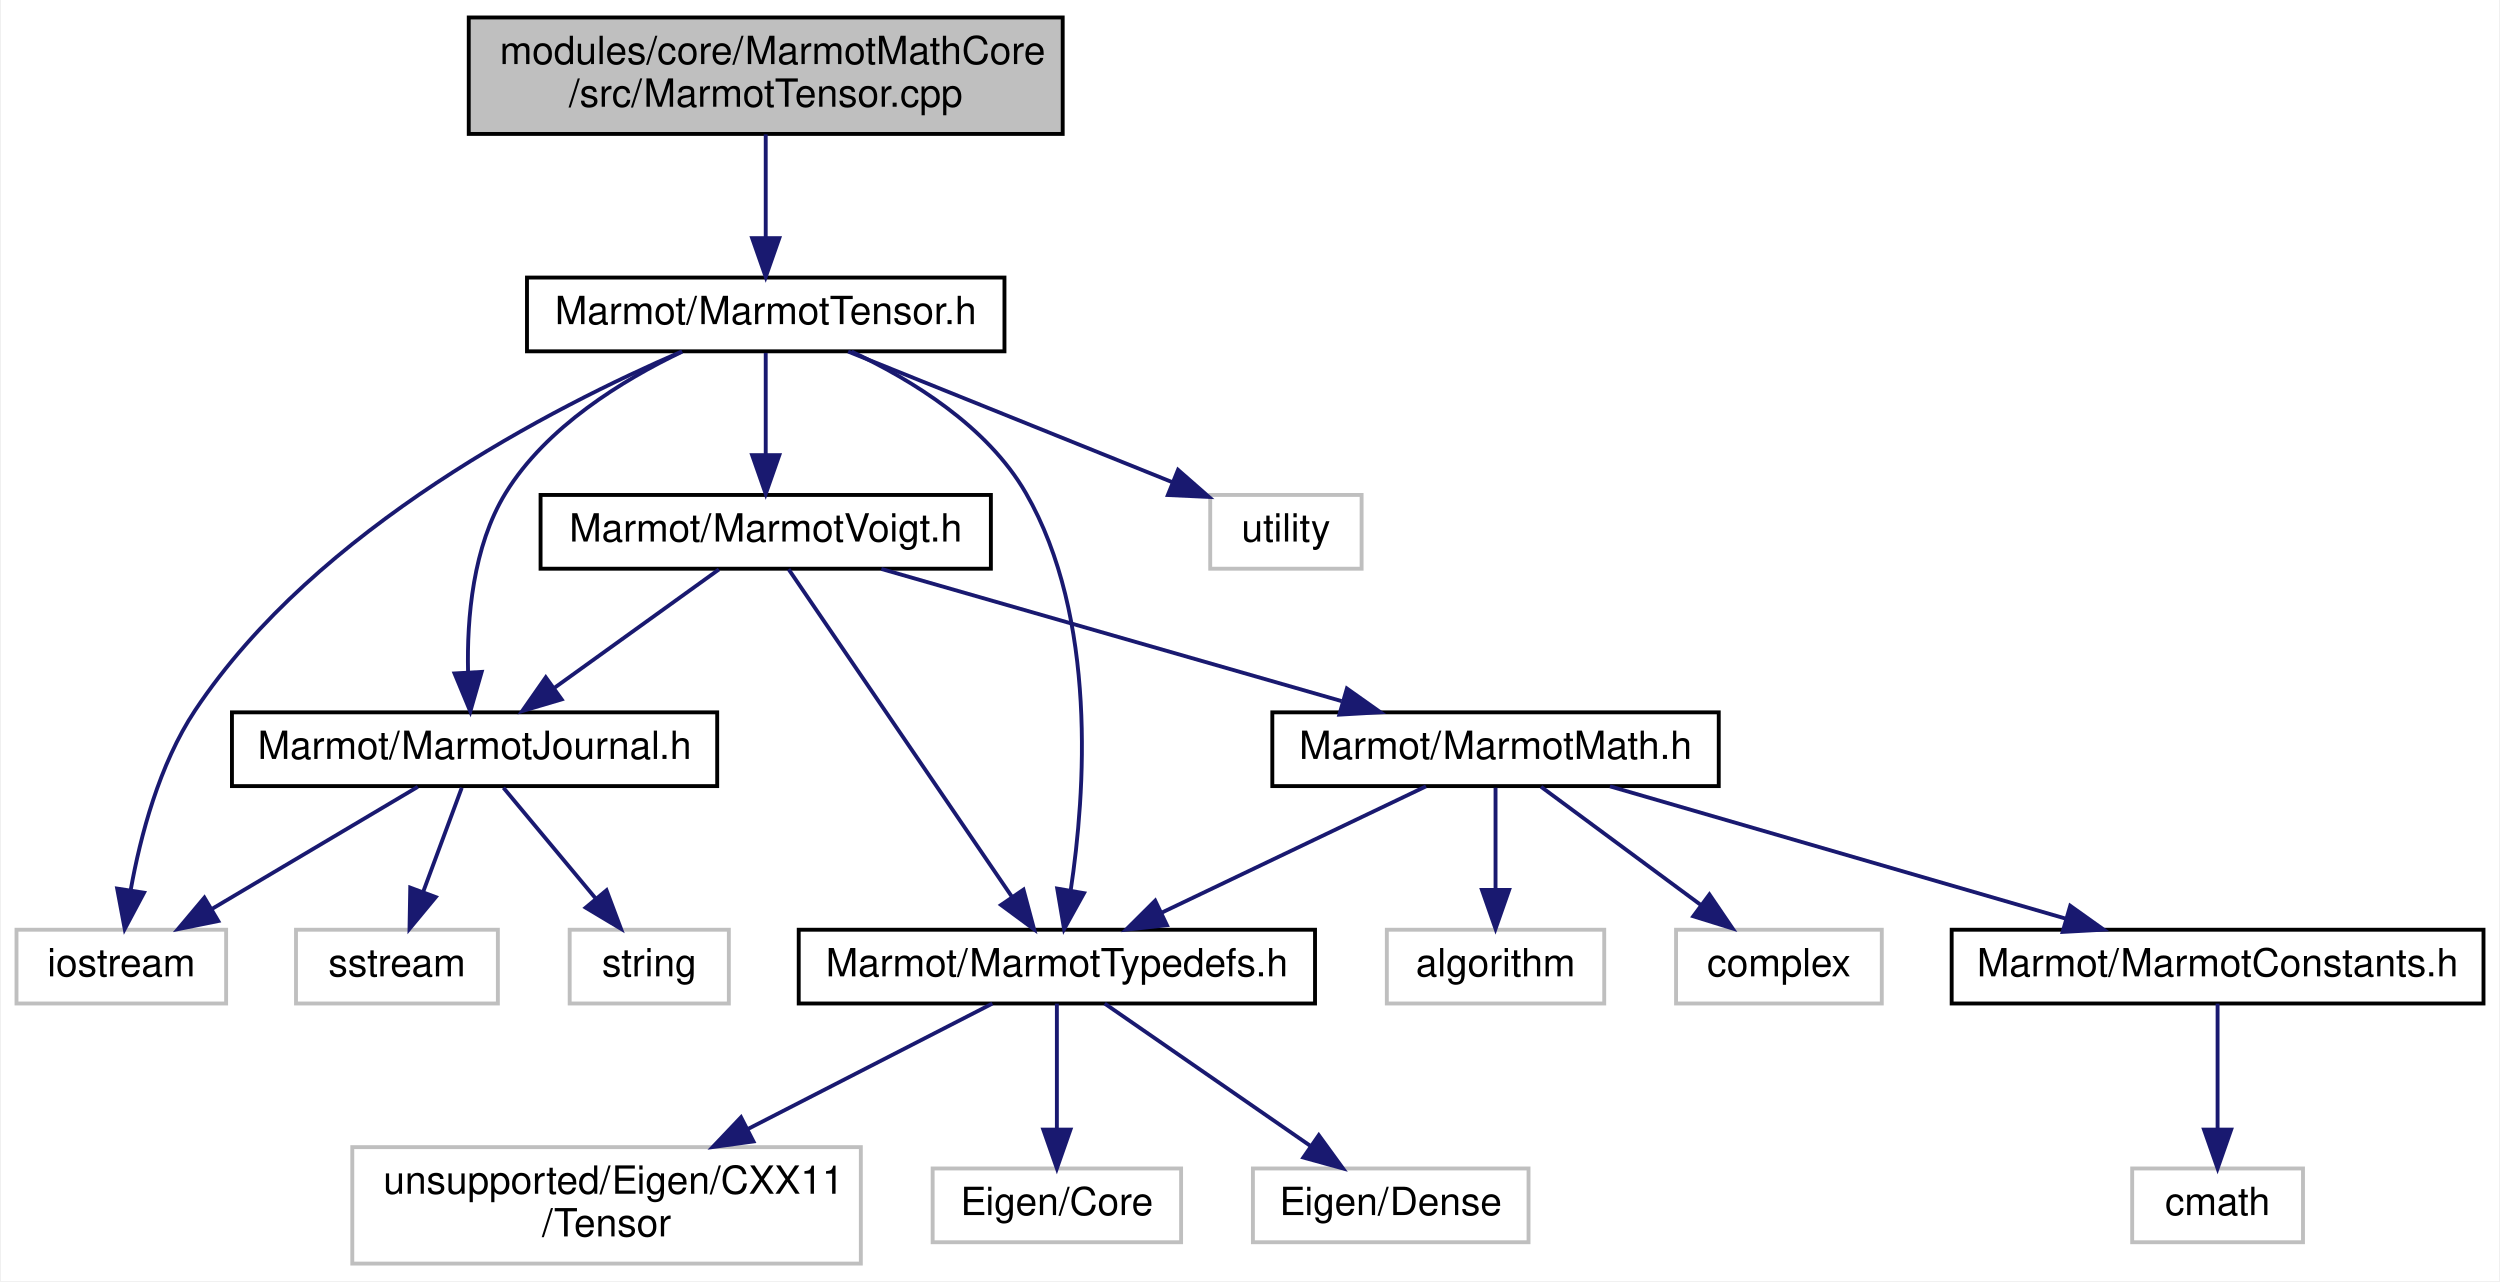
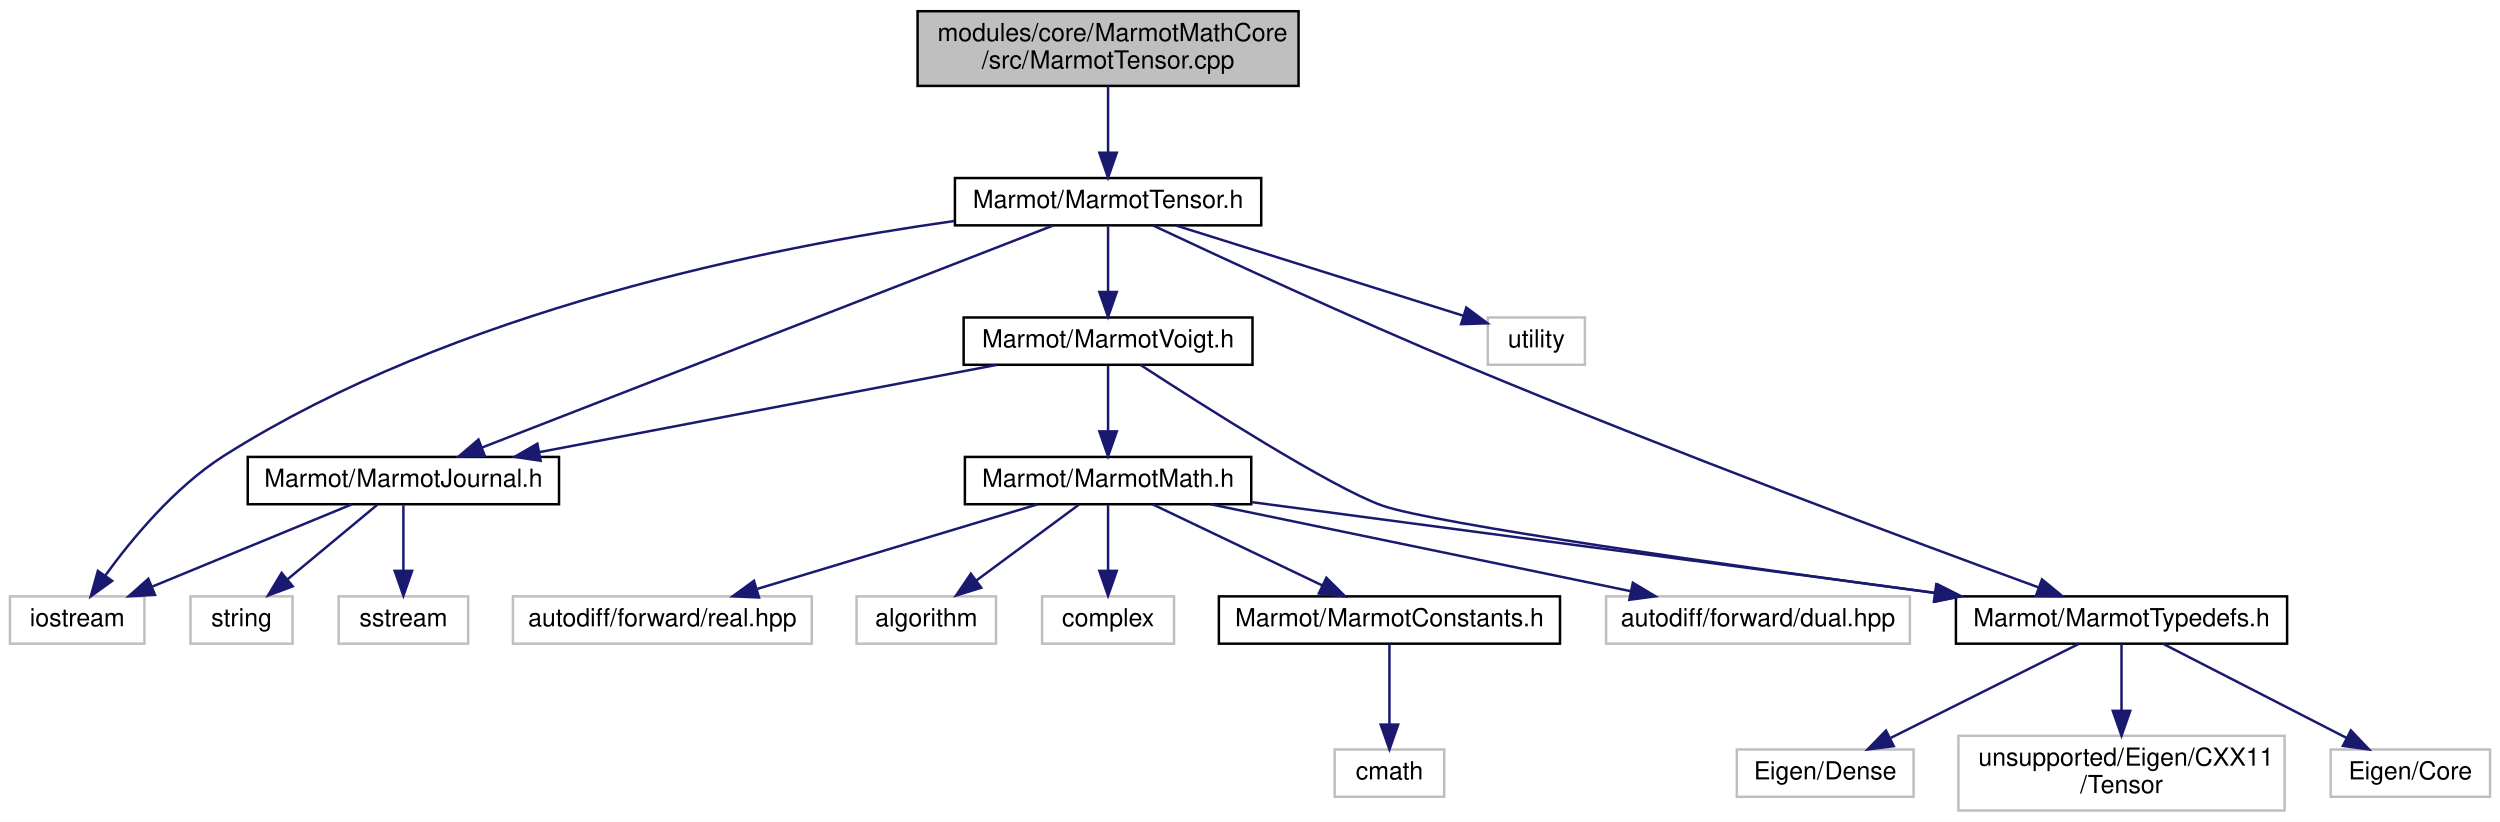
- <svg xmlns="http://www.w3.org/2000/svg" xmlns:xlink="http://www.w3.org/1999/xlink" width="644pt" height="330pt" viewBox="0.00 0.00 643.50 330.00">
+ <svg xmlns="http://www.w3.org/2000/svg" xmlns:xlink="http://www.w3.org/1999/xlink" width="1004pt" height="330pt" viewBox="0.00 0.00 1004.00 330.00">
  <g id="graph0" class="graph" transform="scale(1 1) rotate(0) translate(4 326)">
-     <polygon fill="white" stroke="transparent" points="-4,4 -4,-326 639.5,-326 639.5,4 -4,4" />
+     <polygon fill="white" stroke="transparent" points="-4,4 -4,-326 1000,-326 1000,4 -4,4" />
    <g id="node1" class="node">
      <g id="a_node1">
        <a xlink:title=" ">
-           <polygon fill="#bfbfbf" stroke="black" points="116.5,-291.5 116.5,-321.5 269.5,-321.5 269.5,-291.5 116.5,-291.5" />
-           <text text-anchor="start" x="124.5" y="-309.5" font-family="Helvetica,sans-Serif" font-size="10.00">modules/core/MarmotMathCore</text>
-           <text text-anchor="middle" x="193" y="-298.5" font-family="Helvetica,sans-Serif" font-size="10.00">/src/MarmotTensor.cpp</text>
+           <polygon fill="#bfbfbf" stroke="black" points="364.5,-291.5 364.5,-321.5 517.5,-321.5 517.5,-291.5 364.5,-291.5" />
+           <text text-anchor="start" x="372.5" y="-309.5" font-family="Helvetica,sans-Serif" font-size="10.00">modules/core/MarmotMathCore</text>
+           <text text-anchor="middle" x="441" y="-298.5" font-family="Helvetica,sans-Serif" font-size="10.00">/src/MarmotTensor.cpp</text>
        </a>
      </g>
    </g>
    <g id="node2" class="node">
      <g id="a_node2">
        <a xlink:href="MarmotTensor_8h.html" target="_top" xlink:title=" ">
-           <polygon fill="white" stroke="black" points="131.5,-235.5 131.5,-254.5 254.5,-254.5 254.5,-235.5 131.5,-235.5" />
-           <text text-anchor="middle" x="193" y="-242.5" font-family="Helvetica,sans-Serif" font-size="10.00">Marmot/MarmotTensor.h</text>
+           <polygon fill="white" stroke="black" points="379.5,-235.5 379.5,-254.5 502.5,-254.5 502.5,-235.5 379.5,-235.5" />
+           <text text-anchor="middle" x="441" y="-242.5" font-family="Helvetica,sans-Serif" font-size="10.00">Marmot/MarmotTensor.h</text>
        </a>
      </g>
    </g>
    <g id="edge1" class="edge">
-       <path fill="none" stroke="midnightblue" d="M193,-291.4C193,-283.47 193,-273.46 193,-264.86" />
-       <polygon fill="midnightblue" stroke="midnightblue" points="196.5,-264.66 193,-254.66 189.5,-264.66 196.5,-264.66" />
+       <path fill="none" stroke="midnightblue" d="M441,-291.4C441,-283.47 441,-273.46 441,-264.86" />
+       <polygon fill="midnightblue" stroke="midnightblue" points="444.5,-264.66 441,-254.66 437.5,-264.66 444.5,-264.66" />
    </g>
    <g id="node3" class="node">
      <g id="a_node3">
        <a xlink:href="MarmotJournal_8h.html" target="_top" xlink:title=" ">
-           <polygon fill="white" stroke="black" points="55.5,-123.5 55.5,-142.5 180.5,-142.5 180.5,-123.5 55.5,-123.5" />
-           <text text-anchor="middle" x="118" y="-130.5" font-family="Helvetica,sans-Serif" font-size="10.00">Marmot/MarmotJournal.h</text>
+           <polygon fill="white" stroke="black" points="95.5,-123.5 95.5,-142.5 220.5,-142.5 220.5,-123.5 95.5,-123.5" />
+           <text text-anchor="middle" x="158" y="-130.5" font-family="Helvetica,sans-Serif" font-size="10.00">Marmot/MarmotJournal.h</text>
        </a>
      </g>
    </g>
    <g id="edge2" class="edge">
-       <path fill="none" stroke="midnightblue" d="M171.49,-235.42C156.17,-228.11 136.49,-216.07 126,-199 117.54,-185.23 116.01,-166.7 116.32,-152.95" />
-       <polygon fill="midnightblue" stroke="midnightblue" points="119.83,-152.92 116.9,-142.73 112.84,-152.52 119.83,-152.92" />
+       <path fill="none" stroke="midnightblue" d="M418.79,-235.37C368.78,-215.93 247.21,-168.67 189.46,-146.23" />
+       <polygon fill="midnightblue" stroke="midnightblue" points="190.69,-142.95 180.1,-142.59 188.16,-149.48 190.69,-142.95" />
    </g>
    <g id="node4" class="node">
      <g id="a_node4">
        <a xlink:title=" ">
          <polygon fill="white" stroke="#bfbfbf" points="0,-67.5 0,-86.5 54,-86.5 54,-67.5 0,-67.5" />
          <text text-anchor="middle" x="27" y="-74.5" font-family="Helvetica,sans-Serif" font-size="10.00">iostream</text>
        </a>
      </g>
    </g>
-     <g id="edge19" class="edge">
-       <path fill="none" stroke="midnightblue" d="M171.34,-235.44C138.67,-221.35 77.28,-190.06 46,-143 36.75,-129.08 31.91,-110.57 29.44,-96.86" />
-       <polygon fill="midnightblue" stroke="midnightblue" points="32.85,-96.04 27.88,-86.69 25.93,-97.1 32.85,-96.04" />
+     <g id="edge21" class="edge">
+       <path fill="none" stroke="midnightblue" d="M379.21,-237.24C304.75,-226.77 178.16,-201.37 86,-143 66.17,-130.44 48.84,-109.46 38.19,-94.74" />
+       <polygon fill="midnightblue" stroke="midnightblue" points="41.04,-92.72 32.45,-86.52 35.3,-96.72 41.04,-92.72" />
    </g>
    <g id="node7" class="node">
      <g id="a_node7">
        <a xlink:href="MarmotTypedefs_8h.html" target="_top" xlink:title=" ">
-           <polygon fill="white" stroke="black" points="201.5,-67.5 201.5,-86.5 334.5,-86.5 334.5,-67.5 201.5,-67.5" />
-           <text text-anchor="middle" x="268" y="-74.5" font-family="Helvetica,sans-Serif" font-size="10.00">Marmot/MarmotTypedefs.h</text>
+           <polygon fill="white" stroke="black" points="781.5,-67.5 781.5,-86.5 914.5,-86.5 914.5,-67.5 781.5,-67.5" />
+           <text text-anchor="middle" x="848" y="-74.5" font-family="Helvetica,sans-Serif" font-size="10.00">Marmot/MarmotTypedefs.h</text>
        </a>
      </g>
    </g>
    <g id="edge6" class="edge">
-       <path fill="none" stroke="midnightblue" d="M215.12,-235.43C230.54,-228.2 250.07,-216.24 260,-199 278.5,-166.89 275.34,-121.72 271.56,-96.64" />
-       <polygon fill="midnightblue" stroke="midnightblue" points="274.99,-95.92 269.86,-86.65 268.09,-97.1 274.99,-95.92" />
+       <path fill="none" stroke="midnightblue" d="M459.04,-235.46C486.17,-222.7 539.18,-198.12 585,-179 666.71,-144.9 764.37,-108.52 814.57,-90.14" />
+       <polygon fill="midnightblue" stroke="midnightblue" points="816.05,-93.32 824.24,-86.6 813.65,-86.75 816.05,-93.32" />
    </g>
    <g id="node11" class="node">
      <g id="a_node11">
        <a xlink:href="MarmotVoigt_8h.html" target="_top" xlink:title=" ">
-           <polygon fill="white" stroke="black" points="135,-179.5 135,-198.5 251,-198.5 251,-179.5 135,-179.5" />
-           <text text-anchor="middle" x="193" y="-186.5" font-family="Helvetica,sans-Serif" font-size="10.00">Marmot/MarmotVoigt.h</text>
+           <polygon fill="white" stroke="black" points="383,-179.5 383,-198.5 499,-198.5 499,-179.5 383,-179.5" />
+           <text text-anchor="middle" x="441" y="-186.5" font-family="Helvetica,sans-Serif" font-size="10.00">Marmot/MarmotVoigt.h</text>
        </a>
      </g>
    </g>
    <g id="edge10" class="edge">
-       <path fill="none" stroke="midnightblue" d="M193,-235.08C193,-228.01 193,-217.86 193,-208.99" />
-       <polygon fill="midnightblue" stroke="midnightblue" points="196.5,-208.75 193,-198.75 189.5,-208.75 196.5,-208.75" />
-     </g>
-     <g id="node17" class="node">
-       <g id="a_node17">
-         <a xlink:title=" ">
-           <polygon fill="white" stroke="#bfbfbf" points="307.5,-179.5 307.5,-198.5 346.5,-198.5 346.5,-179.5 307.5,-179.5" />
-           <text text-anchor="middle" x="327" y="-186.5" font-family="Helvetica,sans-Serif" font-size="10.00">utility</text>
-         </a>
-       </g>
-     </g>
-     <g id="edge20" class="edge">
-       <path fill="none" stroke="midnightblue" d="M214.23,-235.44C236.77,-226.36 272.56,-211.94 297.76,-201.78" />
-       <polygon fill="midnightblue" stroke="midnightblue" points="299.21,-204.97 307.18,-197.99 296.59,-198.48 299.21,-204.97" />
+       <path fill="none" stroke="midnightblue" d="M441,-235.08C441,-228.01 441,-217.86 441,-208.99" />
+       <polygon fill="midnightblue" stroke="midnightblue" points="444.5,-208.75 441,-198.75 437.5,-208.75 444.5,-208.75" />
+     </g>
+     <g id="node19" class="node">
+       <g id="a_node19">
+         <a xlink:title=" ">
+           <polygon fill="white" stroke="#bfbfbf" points="593.5,-179.5 593.5,-198.5 632.5,-198.5 632.5,-179.5 593.5,-179.5" />
+           <text text-anchor="middle" x="613" y="-186.5" font-family="Helvetica,sans-Serif" font-size="10.00">utility</text>
+         </a>
+       </g>
+     </g>
+     <g id="edge22" class="edge">
+       <path fill="none" stroke="midnightblue" d="M468.25,-235.44C499.71,-225.57 551.25,-209.39 583.59,-199.23" />
+       <polygon fill="midnightblue" stroke="midnightblue" points="584.87,-202.5 593.36,-196.16 582.77,-195.82 584.87,-202.5" />
    </g>
    <g id="edge3" class="edge">
-       <path fill="none" stroke="midnightblue" d="M103.38,-123.32C89.05,-114.82 66.99,-101.73 50.25,-91.8" />
-       <polygon fill="midnightblue" stroke="midnightblue" points="51.97,-88.75 41.58,-86.65 48.4,-94.77 51.97,-88.75" />
+       <path fill="none" stroke="midnightblue" d="M137.24,-123.44C115.68,-114.56 81.74,-100.56 57.21,-90.45" />
+       <polygon fill="midnightblue" stroke="midnightblue" points="58.24,-87.09 47.66,-86.52 55.57,-93.56 58.24,-87.09" />
    </g>
    <g id="node5" class="node">
      <g id="a_node5">
        <a xlink:title=" ">
-           <polygon fill="white" stroke="#bfbfbf" points="72,-67.5 72,-86.5 124,-86.5 124,-67.5 72,-67.5" />
-           <text text-anchor="middle" x="98" y="-74.5" font-family="Helvetica,sans-Serif" font-size="10.00">sstream</text>
+           <polygon fill="white" stroke="#bfbfbf" points="132,-67.5 132,-86.5 184,-86.5 184,-67.5 132,-67.5" />
+           <text text-anchor="middle" x="158" y="-74.5" font-family="Helvetica,sans-Serif" font-size="10.00">sstream</text>
        </a>
      </g>
    </g>
    <g id="edge4" class="edge">
-       <path fill="none" stroke="midnightblue" d="M114.7,-123.08C112.02,-115.85 108.15,-105.41 104.81,-96.4" />
-       <polygon fill="midnightblue" stroke="midnightblue" points="108,-94.91 101.24,-86.75 101.43,-97.34 108,-94.91" />
+       <path fill="none" stroke="midnightblue" d="M158,-123.08C158,-116.01 158,-105.86 158,-96.99" />
+       <polygon fill="midnightblue" stroke="midnightblue" points="161.5,-96.75 158,-86.75 154.5,-96.75 161.5,-96.75" />
    </g>
    <g id="node6" class="node">
      <g id="a_node6">
        <a xlink:title=" ">
-           <polygon fill="white" stroke="#bfbfbf" points="142.5,-67.5 142.5,-86.5 183.5,-86.5 183.5,-67.5 142.5,-67.5" />
-           <text text-anchor="middle" x="163" y="-74.5" font-family="Helvetica,sans-Serif" font-size="10.00">string</text>
+           <polygon fill="white" stroke="#bfbfbf" points="72.5,-67.5 72.5,-86.5 113.5,-86.5 113.5,-67.5 72.5,-67.5" />
+           <text text-anchor="middle" x="93" y="-74.5" font-family="Helvetica,sans-Serif" font-size="10.00">string</text>
        </a>
      </g>
    </g>
    <g id="edge5" class="edge">
-       <path fill="none" stroke="midnightblue" d="M125.43,-123.08C131.85,-115.38 141.31,-104.03 149.12,-94.65" />
-       <polygon fill="midnightblue" stroke="midnightblue" points="151.99,-96.67 155.71,-86.75 146.62,-92.19 151.99,-96.67" />
+       <path fill="none" stroke="midnightblue" d="M147.56,-123.32C137.85,-115.26 123.18,-103.08 111.5,-93.37" />
+       <polygon fill="midnightblue" stroke="midnightblue" points="113.56,-90.53 103.63,-86.83 109.09,-95.92 113.56,-90.53" />
    </g>
    <g id="node8" class="node">
      <g id="a_node8">
        <a xlink:title=" ">
-           <polygon fill="white" stroke="#bfbfbf" points="236,-6 236,-25 300,-25 300,-6 236,-6" />
-           <text text-anchor="middle" x="268" y="-13" font-family="Helvetica,sans-Serif" font-size="10.00">Eigen/Core</text>
+           <polygon fill="white" stroke="#bfbfbf" points="932,-6 932,-25 996,-25 996,-6 932,-6" />
+           <text text-anchor="middle" x="964" y="-13" font-family="Helvetica,sans-Serif" font-size="10.00">Eigen/Core</text>
        </a>
      </g>
    </g>
    <g id="edge7" class="edge">
-       <path fill="none" stroke="midnightblue" d="M268,-67.48C268,-59.08 268,-45.98 268,-35.16" />
-       <polygon fill="midnightblue" stroke="midnightblue" points="271.5,-35.01 268,-25.01 264.5,-35.01 271.5,-35.01" />
+       <path fill="none" stroke="midnightblue" d="M864.62,-67.48C883.92,-57.58 915.96,-41.14 938.43,-29.62" />
+       <polygon fill="midnightblue" stroke="midnightblue" points="940.11,-32.69 947.41,-25.01 936.92,-26.46 940.11,-32.69" />
    </g>
    <g id="node9" class="node">
      <g id="a_node9">
        <a xlink:title=" ">
-           <polygon fill="white" stroke="#bfbfbf" points="318.5,-6 318.5,-25 389.5,-25 389.5,-6 318.5,-6" />
-           <text text-anchor="middle" x="354" y="-13" font-family="Helvetica,sans-Serif" font-size="10.00">Eigen/Dense</text>
+           <polygon fill="white" stroke="#bfbfbf" points="693.5,-6 693.5,-25 764.5,-25 764.5,-6 693.5,-6" />
+           <text text-anchor="middle" x="729" y="-13" font-family="Helvetica,sans-Serif" font-size="10.00">Eigen/Dense</text>
        </a>
      </g>
    </g>
    <g id="edge8" class="edge">
-       <path fill="none" stroke="midnightblue" d="M280.32,-67.48C294.12,-57.93 316.7,-42.31 333.23,-30.87" />
-       <polygon fill="midnightblue" stroke="midnightblue" points="335.47,-33.58 341.7,-25.01 331.49,-27.82 335.47,-33.58" />
+       <path fill="none" stroke="midnightblue" d="M830.95,-67.48C811.16,-57.58 778.28,-41.14 755.23,-29.62" />
+       <polygon fill="midnightblue" stroke="midnightblue" points="756.53,-26.35 746.02,-25.01 753.4,-32.61 756.53,-26.35" />
    </g>
    <g id="node10" class="node">
      <g id="a_node10">
        <a xlink:title=" ">
-           <polygon fill="white" stroke="#bfbfbf" points="86.5,-0.5 86.5,-30.5 217.5,-30.5 217.5,-0.5 86.5,-0.5" />
-           <text text-anchor="start" x="94.5" y="-18.5" font-family="Helvetica,sans-Serif" font-size="10.00">unsupported/Eigen/CXX11</text>
-           <text text-anchor="middle" x="152" y="-7.5" font-family="Helvetica,sans-Serif" font-size="10.00">/Tensor</text>
+           <polygon fill="white" stroke="#bfbfbf" points="782.5,-0.5 782.5,-30.5 913.5,-30.5 913.5,-0.5 782.5,-0.5" />
+           <text text-anchor="start" x="790.5" y="-18.5" font-family="Helvetica,sans-Serif" font-size="10.00">unsupported/Eigen/CXX11</text>
+           <text text-anchor="middle" x="848" y="-7.5" font-family="Helvetica,sans-Serif" font-size="10.00">/Tensor</text>
        </a>
      </g>
    </g>
    <g id="edge9" class="edge">
-       <path fill="none" stroke="midnightblue" d="M251.38,-67.48C235.01,-59.08 209.46,-45.97 188.37,-35.15" />
-       <polygon fill="midnightblue" stroke="midnightblue" points="189.83,-31.97 179.34,-30.52 186.64,-38.2 189.83,-31.97" />
+       <path fill="none" stroke="midnightblue" d="M848,-67.48C848,-60.47 848,-50.19 848,-40.7" />
+       <polygon fill="midnightblue" stroke="midnightblue" points="851.5,-40.52 848,-30.52 844.5,-40.52 851.5,-40.52" />
    </g>
    <g id="edge11" class="edge">
-       <path fill="none" stroke="midnightblue" d="M180.95,-179.32C169.54,-171.11 152.17,-158.6 138.57,-148.81" />
-       <polygon fill="midnightblue" stroke="midnightblue" points="140.43,-145.84 130.27,-142.83 136.34,-151.52 140.43,-145.84" />
-     </g>
-     <g id="edge18" class="edge">
-       <path fill="none" stroke="midnightblue" d="M198.89,-179.37C211.26,-161.22 240.18,-118.8 256.42,-94.99" />
-       <polygon fill="midnightblue" stroke="midnightblue" points="259.4,-96.83 262.14,-86.59 253.62,-92.88 259.4,-96.83" />
+       <path fill="none" stroke="midnightblue" d="M396.16,-179.44C346.38,-169.94 266.02,-154.61 212.61,-144.42" />
+       <polygon fill="midnightblue" stroke="midnightblue" points="213.11,-140.95 202.63,-142.52 211.8,-147.83 213.11,-140.95" />
+     </g>
+     <g id="edge20" class="edge">
+       <path fill="none" stroke="midnightblue" d="M454.04,-179.43C478.55,-163.48 530.83,-130.18 551,-123 571.52,-115.69 691.8,-98.75 772.86,-87.87" />
+       <polygon fill="midnightblue" stroke="midnightblue" points="773.58,-91.3 783.03,-86.5 772.65,-84.36 773.58,-91.3" />
    </g>
    <g id="node12" class="node">
      <g id="a_node12">
        <a xlink:href="MarmotMath_8h.html" target="_top" xlink:title=" ">
-           <polygon fill="white" stroke="black" points="323.5,-123.5 323.5,-142.5 438.5,-142.5 438.5,-123.5 323.5,-123.5" />
-           <text text-anchor="middle" x="381" y="-130.5" font-family="Helvetica,sans-Serif" font-size="10.00">Marmot/MarmotMath.h</text>
+           <polygon fill="white" stroke="black" points="383.5,-123.5 383.5,-142.5 498.5,-142.5 498.5,-123.5 383.5,-123.5" />
+           <text text-anchor="middle" x="441" y="-130.5" font-family="Helvetica,sans-Serif" font-size="10.00">Marmot/MarmotMath.h</text>
        </a>
      </g>
    </g>
    <g id="edge12" class="edge">
-       <path fill="none" stroke="midnightblue" d="M222.79,-179.44C254.83,-170.24 305.93,-155.56 341.35,-145.39" />
-       <polygon fill="midnightblue" stroke="midnightblue" points="342.71,-148.64 351.35,-142.52 340.77,-141.91 342.71,-148.64" />
+       <path fill="none" stroke="midnightblue" d="M441,-179.08C441,-172.01 441,-161.86 441,-152.99" />
+       <polygon fill="midnightblue" stroke="midnightblue" points="444.5,-152.75 441,-142.75 437.5,-152.75 444.5,-152.75" />
    </g>
    <g id="edge15" class="edge">
-       <path fill="none" stroke="midnightblue" d="M363.09,-123.44C344.75,-114.68 315.99,-100.94 294.91,-90.86" />
-       <polygon fill="midnightblue" stroke="midnightblue" points="296.35,-87.67 285.82,-86.52 293.33,-93.99 296.35,-87.67" />
+       <path fill="none" stroke="midnightblue" d="M498.88,-124.32C570.92,-114.76 694.09,-98.42 773.22,-87.92" />
+       <polygon fill="midnightblue" stroke="midnightblue" points="774.15,-91.33 783.6,-86.54 773.23,-84.39 774.15,-91.33" />
    </g>
    <g id="node13" class="node">
      <g id="a_node13">
        <a xlink:href="MarmotConstants_8h.html" target="_top" xlink:title=" ">
-           <polygon fill="white" stroke="black" points="498.5,-67.5 498.5,-86.5 635.5,-86.5 635.5,-67.5 498.5,-67.5" />
-           <text text-anchor="middle" x="567" y="-74.5" font-family="Helvetica,sans-Serif" font-size="10.00">Marmot/MarmotConstants.h</text>
+           <polygon fill="white" stroke="black" points="485.5,-67.5 485.5,-86.5 622.5,-86.5 622.5,-67.5 485.5,-67.5" />
+           <text text-anchor="middle" x="554" y="-74.5" font-family="Helvetica,sans-Serif" font-size="10.00">Marmot/MarmotConstants.h</text>
        </a>
      </g>
    </g>
    <g id="edge13" class="edge">
-       <path fill="none" stroke="midnightblue" d="M410.47,-123.44C442.17,-114.24 492.73,-99.56 527.77,-89.39" />
-       <polygon fill="midnightblue" stroke="midnightblue" points="529.04,-92.67 537.67,-86.52 527.09,-85.94 529.04,-92.67" />
+       <path fill="none" stroke="midnightblue" d="M458.91,-123.44C477.25,-114.68 506.01,-100.94 527.09,-90.86" />
+       <polygon fill="midnightblue" stroke="midnightblue" points="528.67,-93.99 536.18,-86.52 525.65,-87.67 528.67,-93.99" />
    </g>
    <g id="node15" class="node">
      <g id="a_node15">
        <a xlink:title=" ">
-           <polygon fill="white" stroke="#bfbfbf" points="353,-67.5 353,-86.5 409,-86.5 409,-67.5 353,-67.5" />
-           <text text-anchor="middle" x="381" y="-74.5" font-family="Helvetica,sans-Serif" font-size="10.00">algorithm</text>
+           <polygon fill="white" stroke="#bfbfbf" points="641,-67.5 641,-86.5 763,-86.5 763,-67.5 641,-67.5" />
+           <text text-anchor="middle" x="702" y="-74.5" font-family="Helvetica,sans-Serif" font-size="10.00">autodiff/forward/dual.hpp</text>
        </a>
      </g>
    </g>
    <g id="edge16" class="edge">
-       <path fill="none" stroke="midnightblue" d="M381,-123.08C381,-116.01 381,-105.86 381,-96.99" />
-       <polygon fill="midnightblue" stroke="midnightblue" points="384.5,-96.75 381,-86.75 377.5,-96.75 384.5,-96.75" />
+       <path fill="none" stroke="midnightblue" d="M482.36,-123.44C528.08,-113.98 601.76,-98.74 651.02,-88.55" />
+       <polygon fill="midnightblue" stroke="midnightblue" points="651.75,-91.97 660.84,-86.52 650.34,-85.12 651.75,-91.97" />
    </g>
    <g id="node16" class="node">
      <g id="a_node16">
        <a xlink:title=" ">
-           <polygon fill="white" stroke="#bfbfbf" points="427.5,-67.5 427.5,-86.5 480.5,-86.5 480.5,-67.5 427.5,-67.5" />
-           <text text-anchor="middle" x="454" y="-74.5" font-family="Helvetica,sans-Serif" font-size="10.00">complex</text>
+           <polygon fill="white" stroke="#bfbfbf" points="202,-67.5 202,-86.5 322,-86.5 322,-67.5 202,-67.5" />
+           <text text-anchor="middle" x="262" y="-74.5" font-family="Helvetica,sans-Serif" font-size="10.00">autodiff/forward/real.hpp</text>
        </a>
      </g>
    </g>
    <g id="edge17" class="edge">
-       <path fill="none" stroke="midnightblue" d="M392.73,-123.32C403.84,-115.11 420.74,-102.6 433.98,-92.81" />
-       <polygon fill="midnightblue" stroke="midnightblue" points="436.1,-95.59 442.06,-86.83 431.94,-89.97 436.1,-95.59" />
+       <path fill="none" stroke="midnightblue" d="M412.64,-123.44C382.26,-114.28 333.89,-99.69 300.18,-89.52" />
+       <polygon fill="midnightblue" stroke="midnightblue" points="300.82,-86.05 290.23,-86.52 298.79,-92.76 300.82,-86.05" />
+     </g>
+     <g id="node17" class="node">
+       <g id="a_node17">
+         <a xlink:title=" ">
+           <polygon fill="white" stroke="#bfbfbf" points="340,-67.5 340,-86.5 396,-86.5 396,-67.5 340,-67.5" />
+           <text text-anchor="middle" x="368" y="-74.5" font-family="Helvetica,sans-Serif" font-size="10.00">algorithm</text>
+         </a>
+       </g>
+     </g>
+     <g id="edge18" class="edge">
+       <path fill="none" stroke="midnightblue" d="M429.27,-123.32C418.16,-115.11 401.26,-102.6 388.02,-92.81" />
+       <polygon fill="midnightblue" stroke="midnightblue" points="390.06,-89.97 379.94,-86.83 385.9,-95.59 390.06,-89.97" />
+     </g>
+     <g id="node18" class="node">
+       <g id="a_node18">
+         <a xlink:title=" ">
+           <polygon fill="white" stroke="#bfbfbf" points="414.5,-67.5 414.5,-86.5 467.5,-86.5 467.5,-67.5 414.5,-67.5" />
+           <text text-anchor="middle" x="441" y="-74.5" font-family="Helvetica,sans-Serif" font-size="10.00">complex</text>
+         </a>
+       </g>
+     </g>
+     <g id="edge19" class="edge">
+       <path fill="none" stroke="midnightblue" d="M441,-123.08C441,-116.01 441,-105.86 441,-96.99" />
+       <polygon fill="midnightblue" stroke="midnightblue" points="444.5,-96.75 441,-86.75 437.5,-96.75 444.5,-96.75" />
    </g>
    <g id="node14" class="node">
      <g id="a_node14">
        <a xlink:title=" ">
-           <polygon fill="white" stroke="#bfbfbf" points="545,-6 545,-25 589,-25 589,-6 545,-6" />
-           <text text-anchor="middle" x="567" y="-13" font-family="Helvetica,sans-Serif" font-size="10.00">cmath</text>
+           <polygon fill="white" stroke="#bfbfbf" points="532,-6 532,-25 576,-25 576,-6 532,-6" />
+           <text text-anchor="middle" x="554" y="-13" font-family="Helvetica,sans-Serif" font-size="10.00">cmath</text>
        </a>
      </g>
    </g>
    <g id="edge14" class="edge">
-       <path fill="none" stroke="midnightblue" d="M567,-67.48C567,-59.08 567,-45.98 567,-35.16" />
-       <polygon fill="midnightblue" stroke="midnightblue" points="570.5,-35.01 567,-25.01 563.5,-35.01 570.5,-35.01" />
+       <path fill="none" stroke="midnightblue" d="M554,-67.48C554,-59.08 554,-45.98 554,-35.16" />
+       <polygon fill="midnightblue" stroke="midnightblue" points="557.5,-35.01 554,-25.01 550.5,-35.01 557.5,-35.01" />
    </g>
  </g>
</svg>
